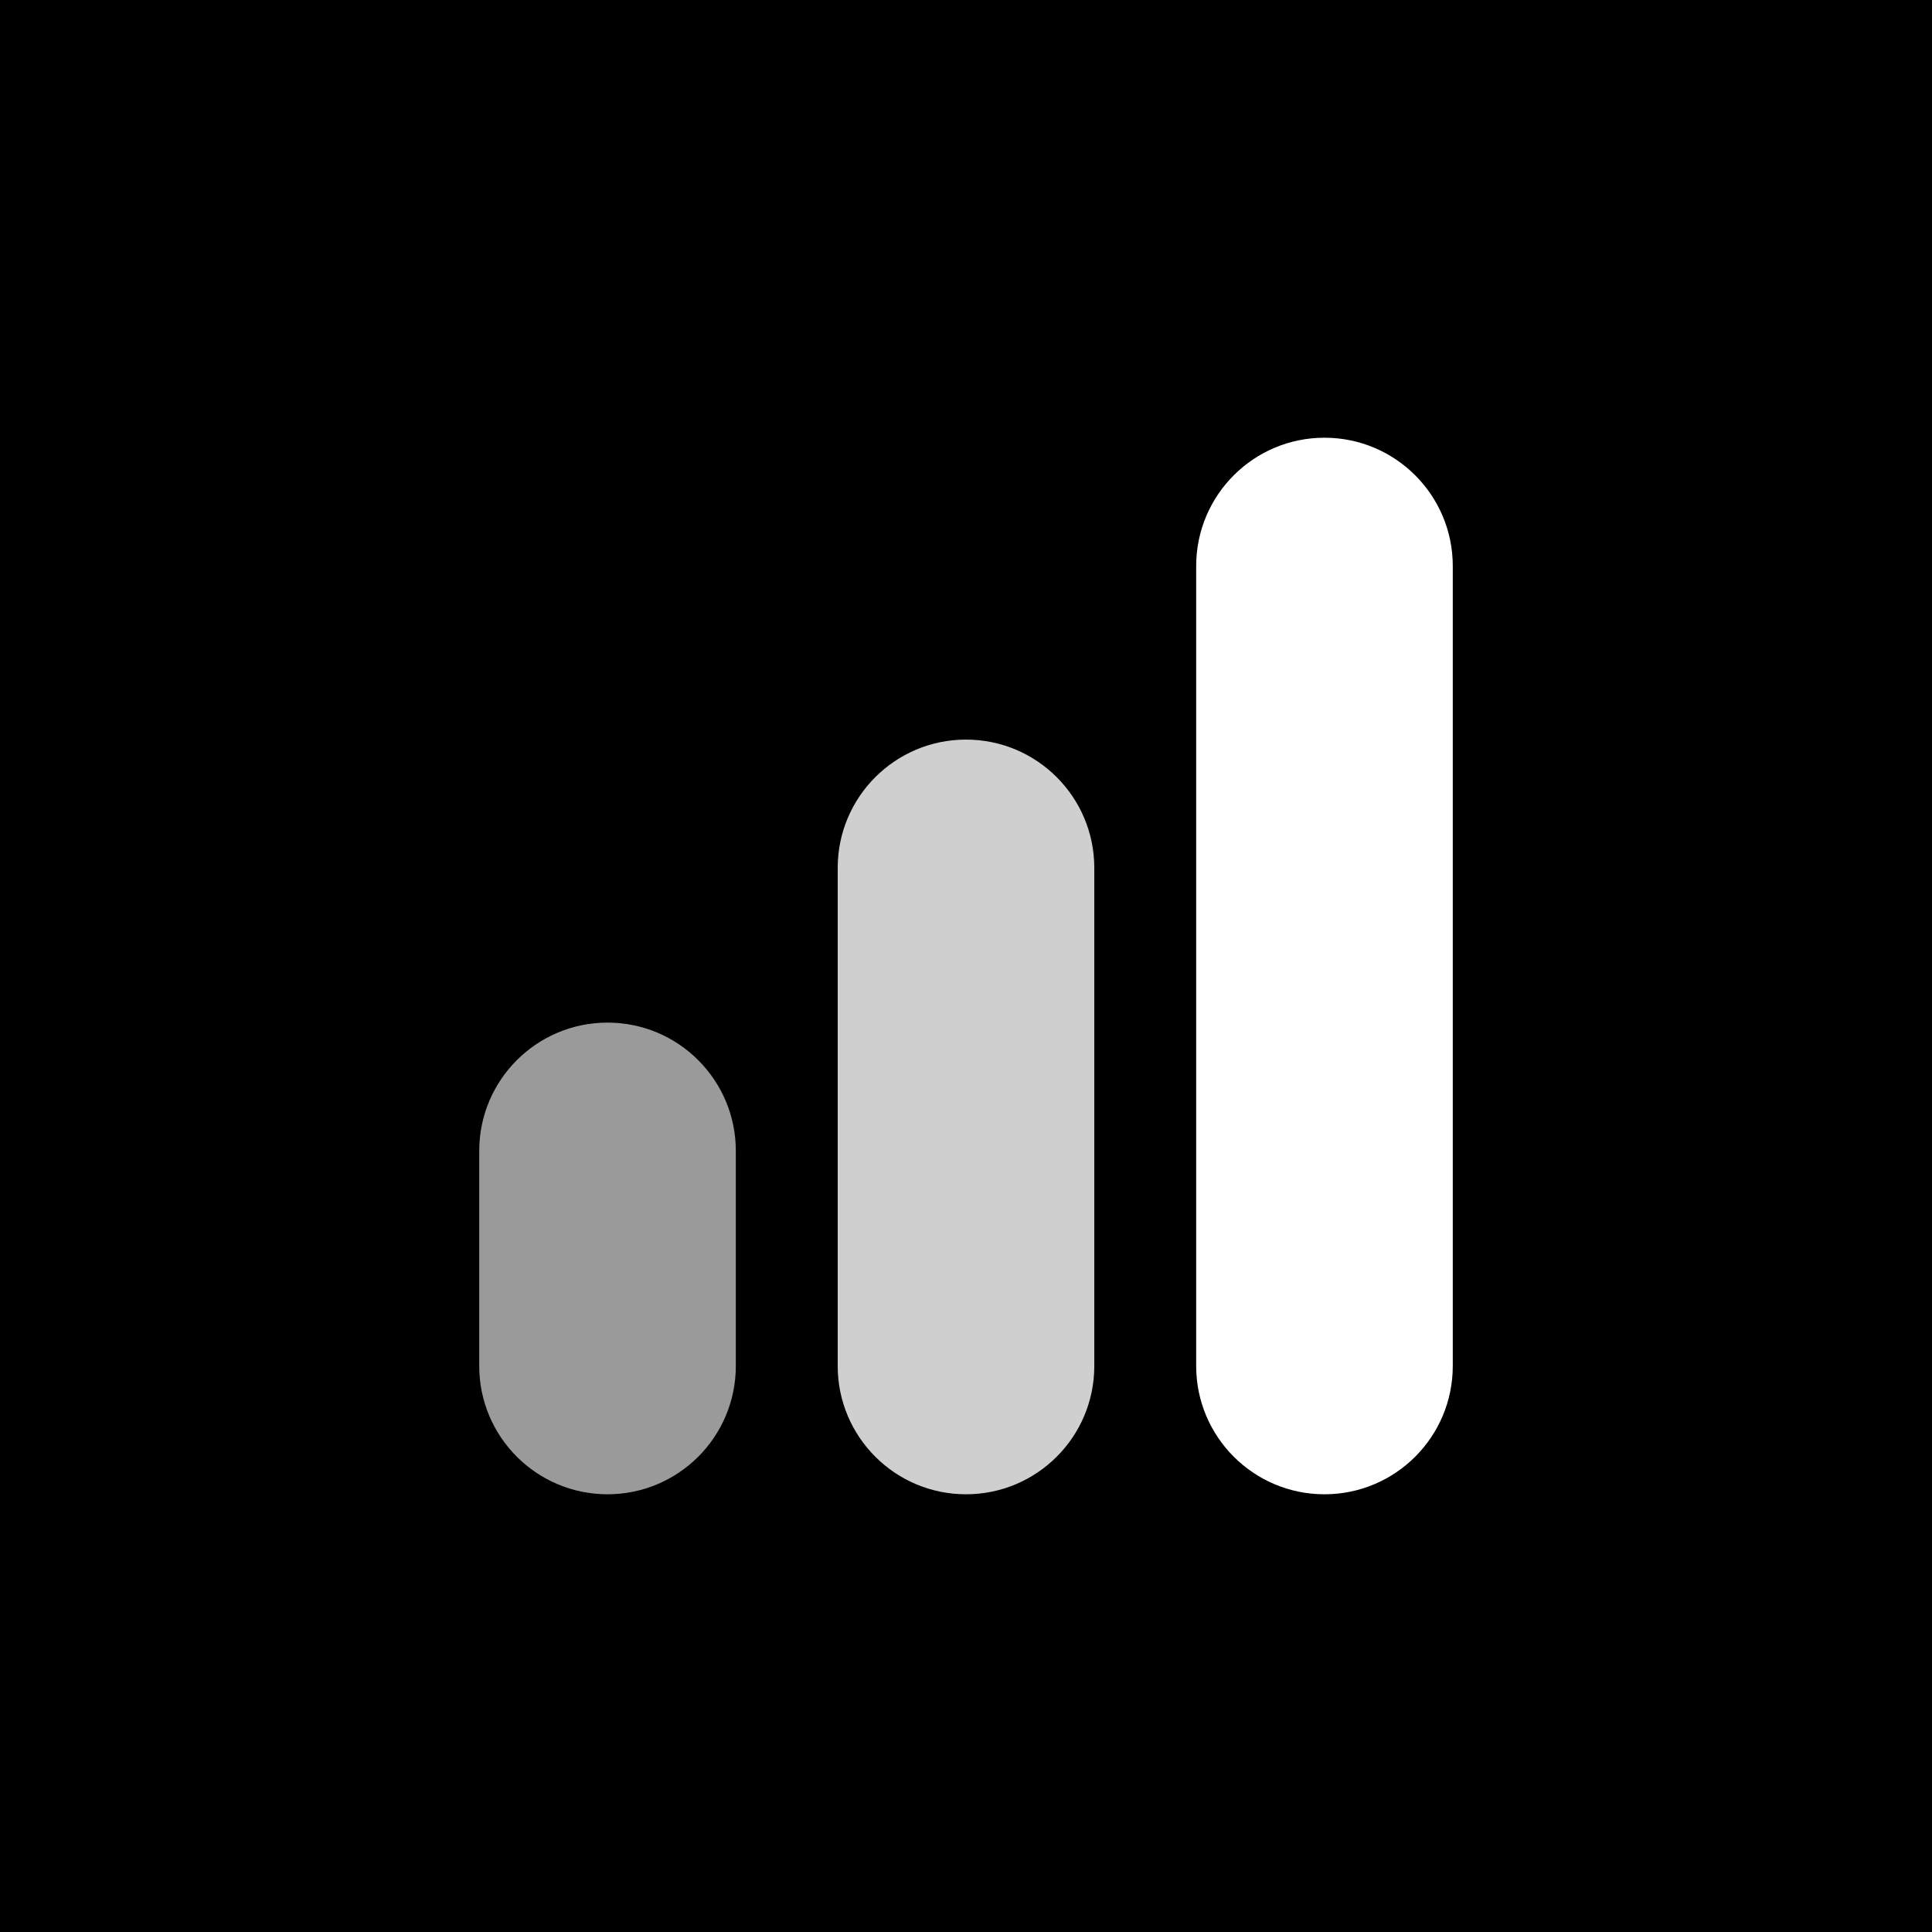
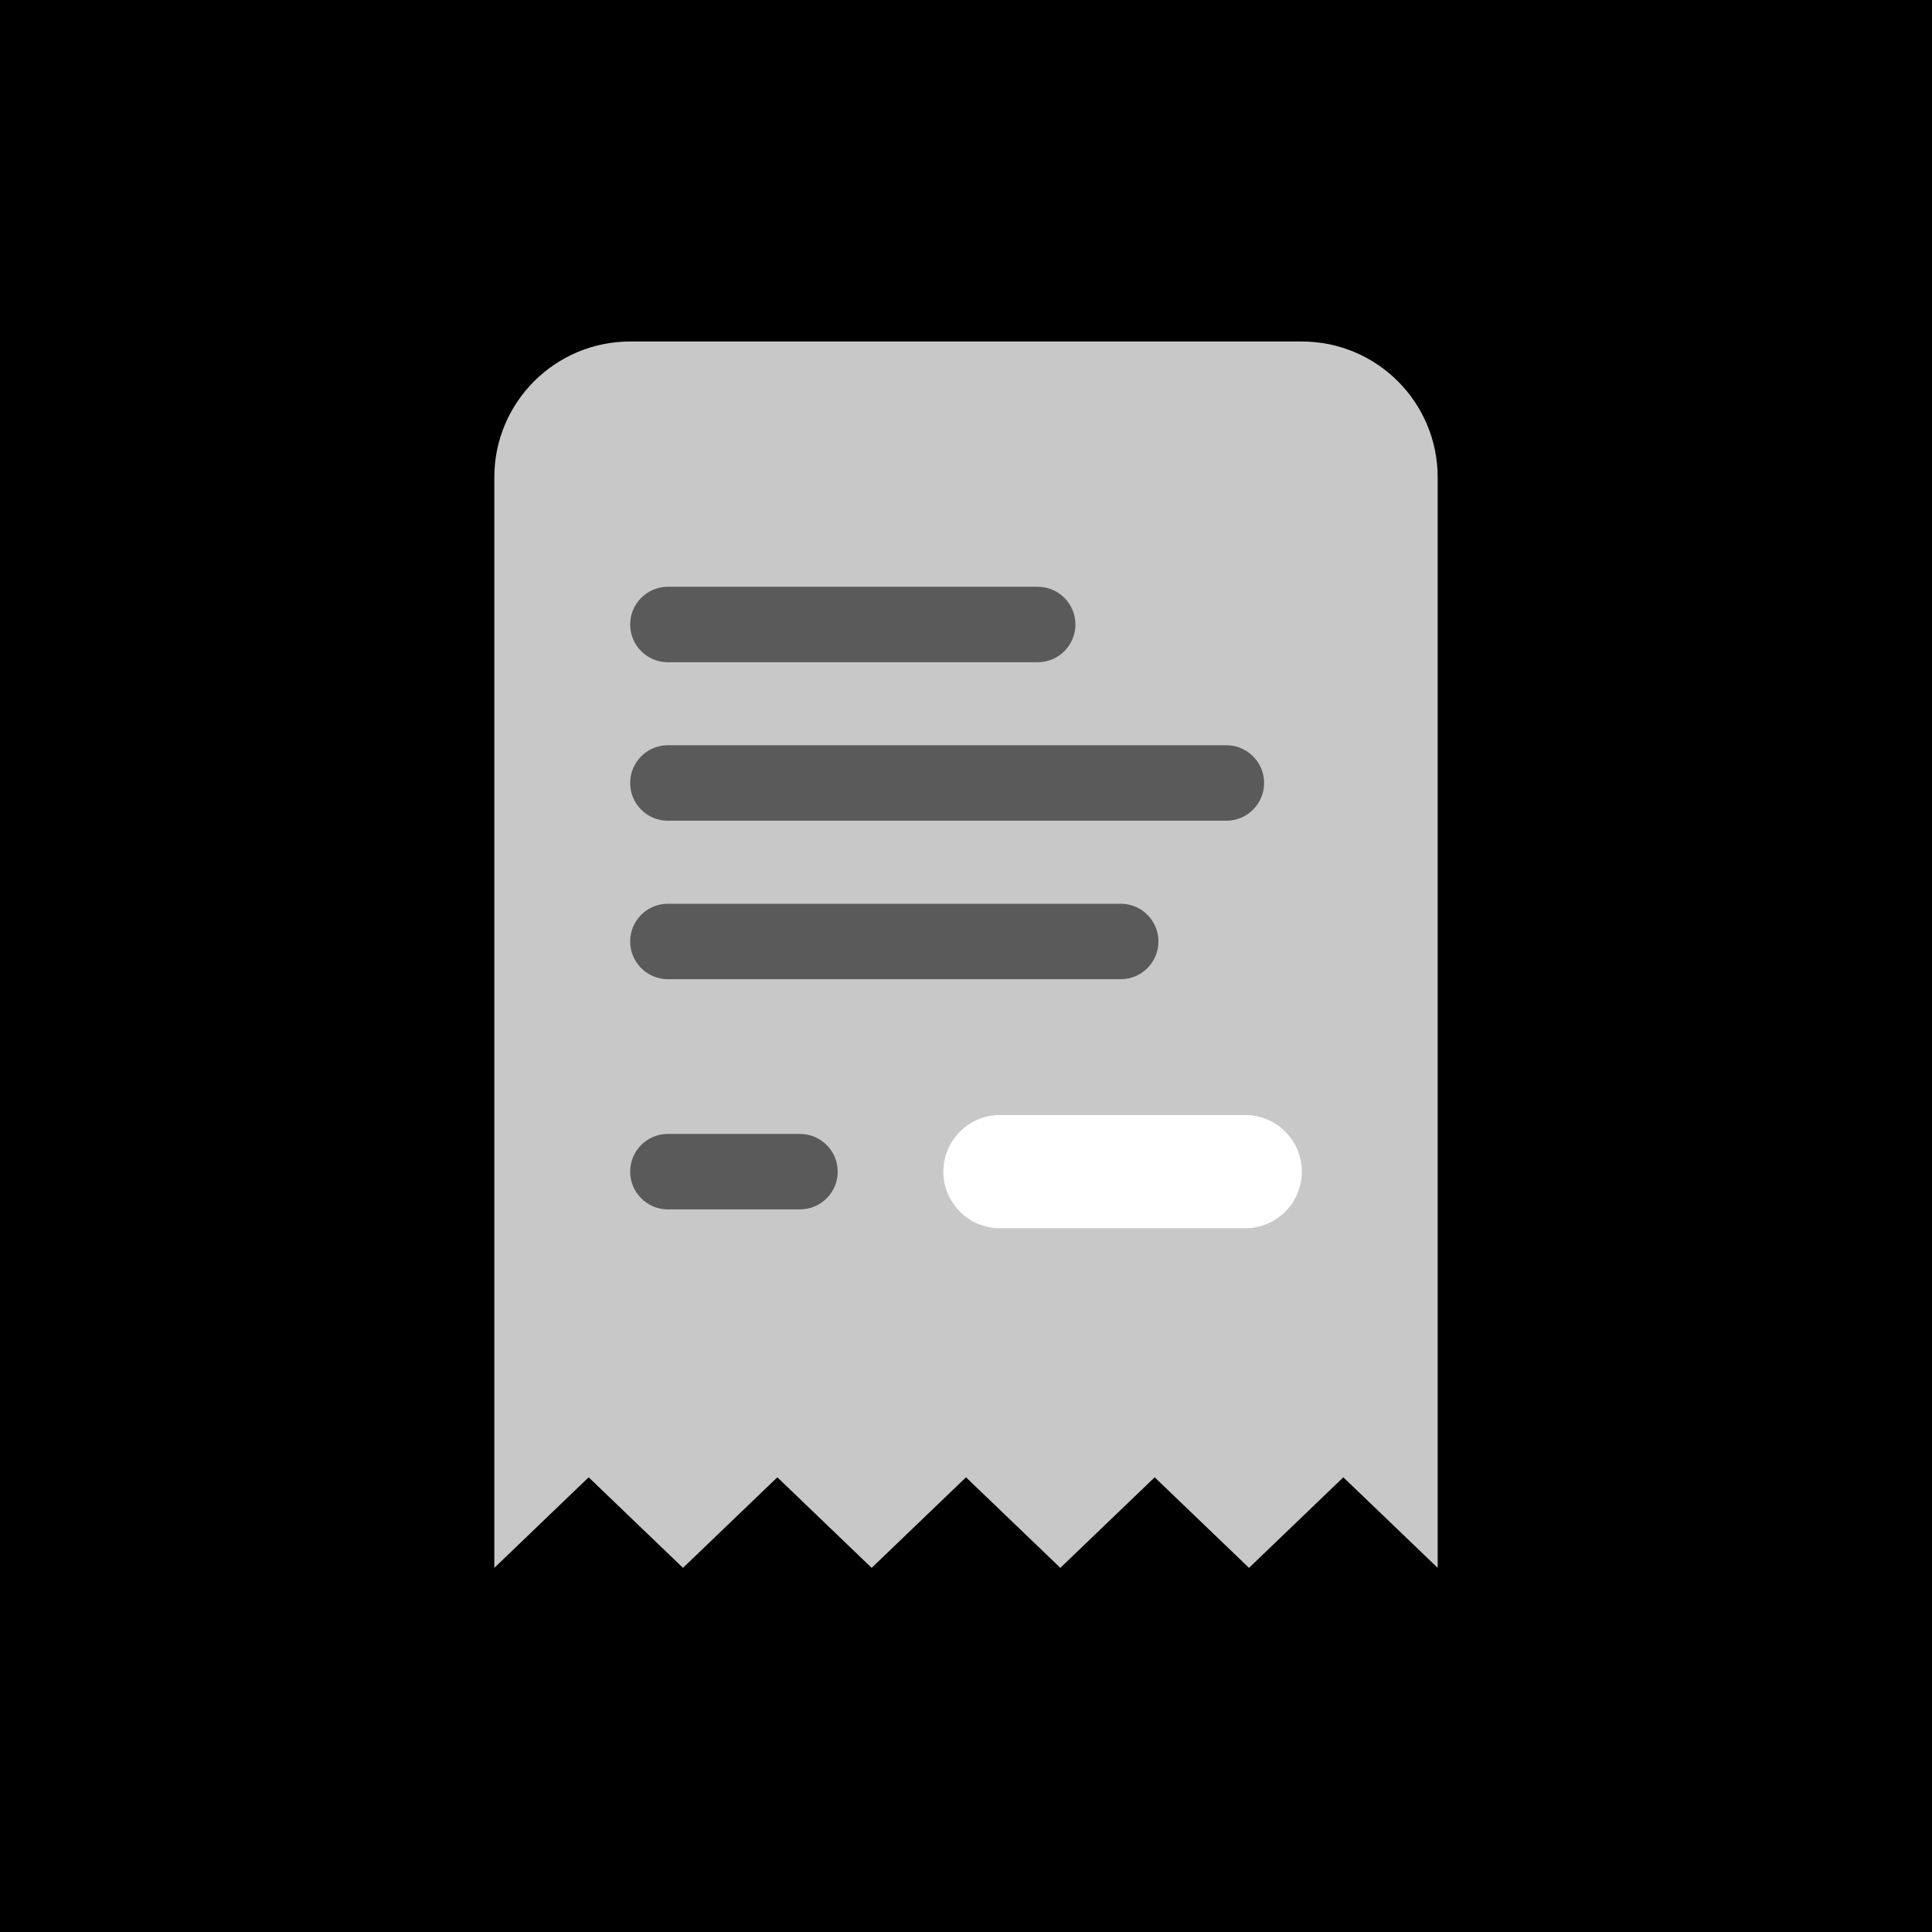
<svg xmlns="http://www.w3.org/2000/svg" width="1024" height="1024" viewBox="0 0 1024 1024">
  <rect width="1024" height="1024" fill="#000" />
-   <path d="M 254 610 A 68 68 0 0 1 390 610 L 390 724 A 68 68 0 0 1 254 724 Z" fill="#9A9A9A" />
-   <path d="M 444 460 A 68 68 0 0 1 580 460 L 580 724 A 68 68 0 0 1 444 724 Z" fill="#CFCFCF" />
-   <path d="M 634 300 A 68 68 0 0 1 770 300 L 770 724 A 68 68 0 0 1 634 724 Z" fill="#FFFFFF" />
+   <path d="M 262 253 A 72 72 0 0 1 334 181 L 690 181 A 72 72 0 0 1 762 253 L 762 831 L 712 783 L 662 831 L 612 783 L 562 831 L 512 783 L 462 831 L 412 783 L 362 831 L 312 783 L 262 831 Z" fill="#C8C8C8" />
+   <path d="M 354 311 L 550 311 A 20 20 0 0 1 550 351 L 354 351 A 20 20 0 0 1 354 311 Z" fill="#5A5A5A" />
+   <path d="M 354 395 L 650 395 A 20 20 0 0 1 650 435 L 354 435 A 20 20 0 0 1 354 395 Z" fill="#5A5A5A" />
+   <path d="M 354 479 L 594 479 A 20 20 0 0 1 594 519 L 354 519 A 20 20 0 0 1 354 479 Z" fill="#5A5A5A" />
+   <path d="M 354 601 L 424 601 A 20 20 0 0 1 424 641 L 354 641 A 20 20 0 0 1 354 601 Z" fill="#5A5A5A" />
+   <path d="M 530 591 L 660 591 A 30 30 0 0 1 660 651 L 530 651 A 30 30 0 0 1 530 591 Z" fill="#FFFFFF" />
</svg>
